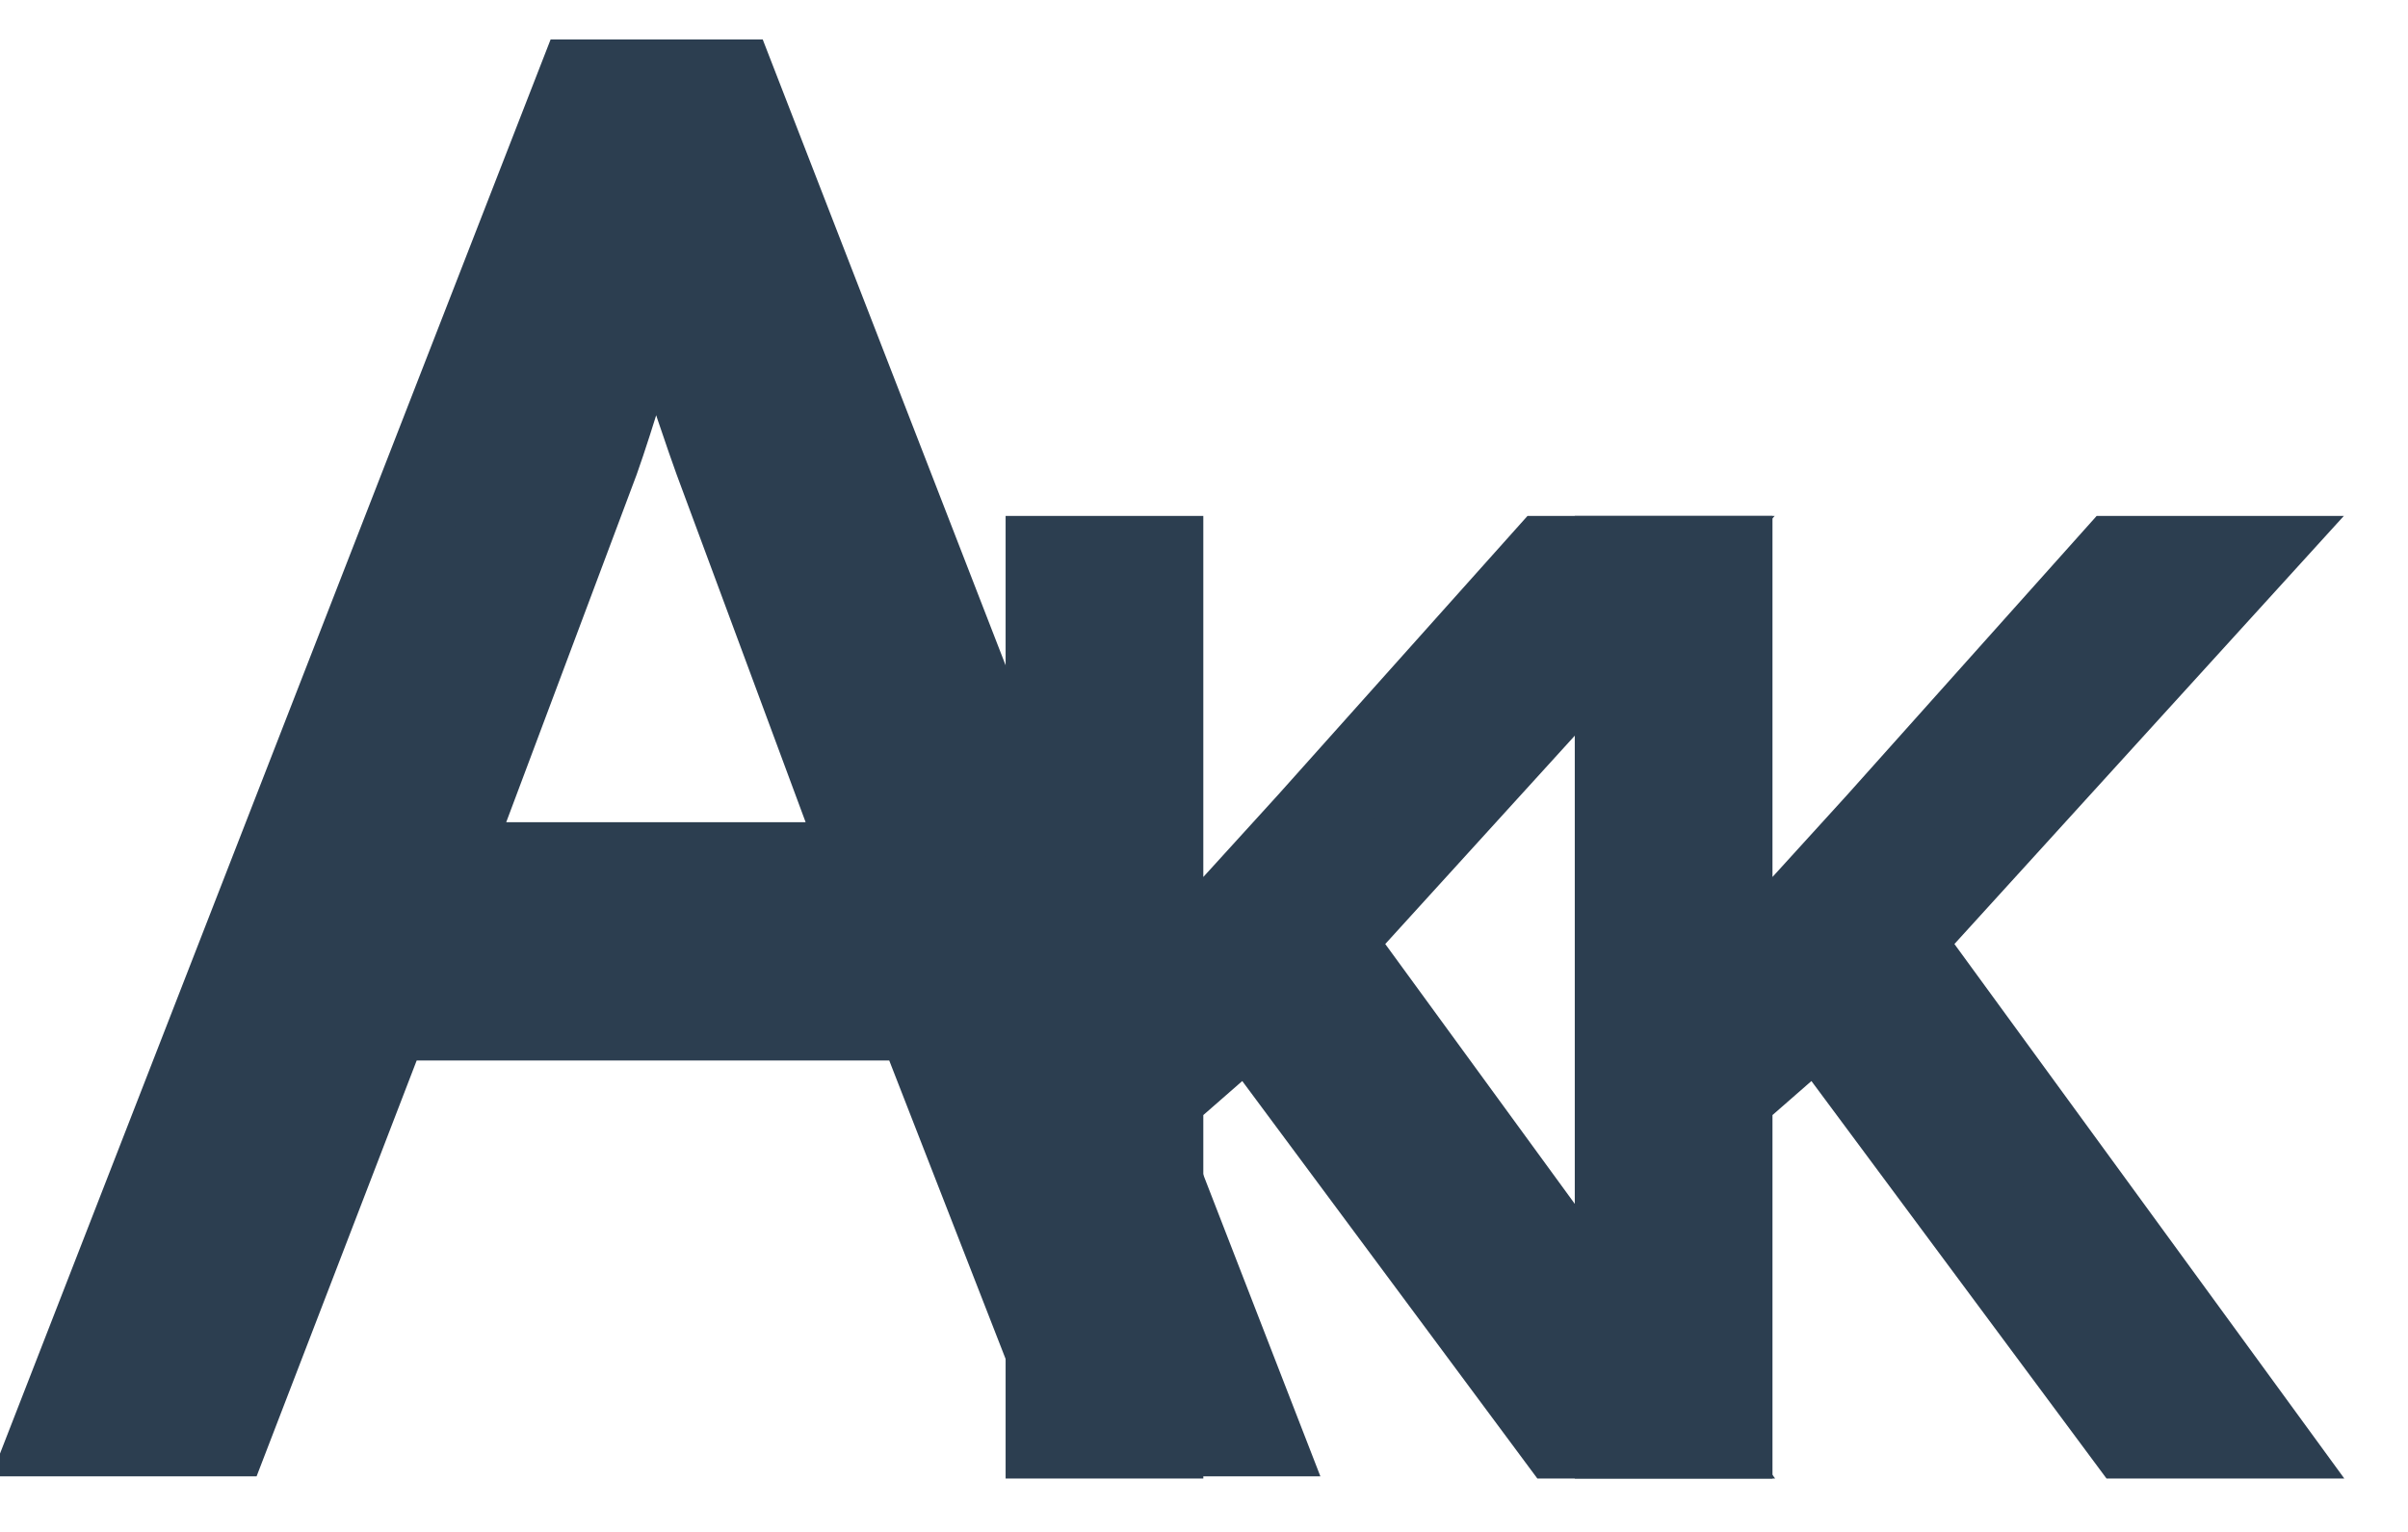
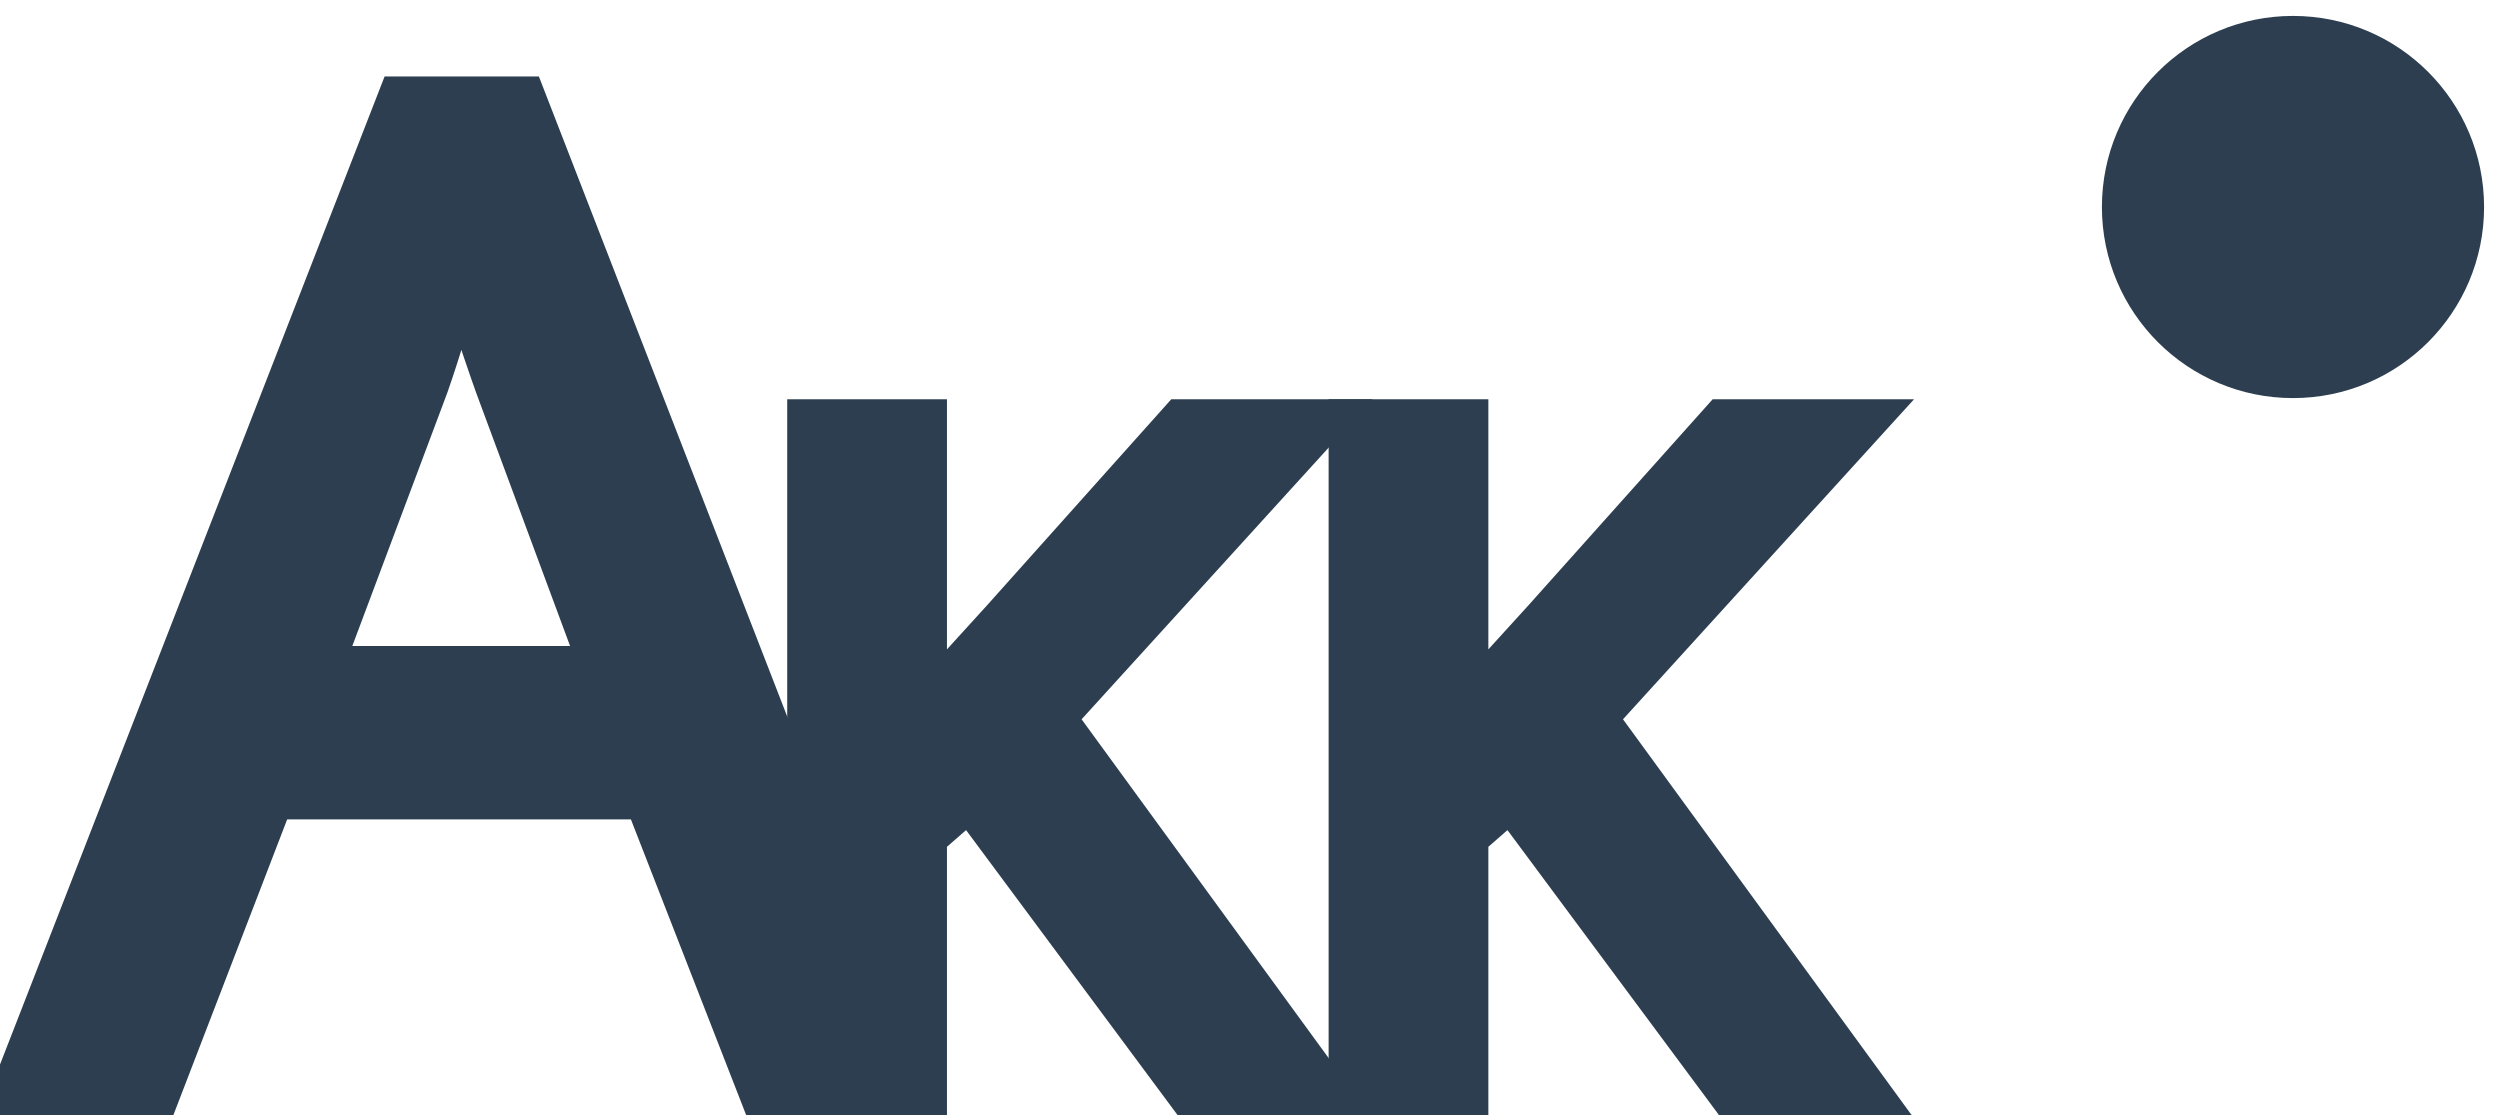
- <svg xmlns="http://www.w3.org/2000/svg" id="Layer_1" data-name="Layer 1" viewBox="0 0 110 70">
-   <text transform="translate(2.52 65.46)" font-size="86" fill="#2c3e50" stroke="#2c3e50" stroke-miterlimit="10" stroke-width="4" font-family="FiraCode-Retina, Fira Code">A</text>
-   <text transform="translate(42.5 65.56)" font-size="56" fill="#2c3e50" stroke="#2c3e50" stroke-miterlimit="10" stroke-width="4" font-family="FiraCode-Retina, Fira Code">K</text>
-   <text transform="translate(68.5 65.56)" font-size="56" fill="#2c3e50" stroke="#2c3e50" stroke-miterlimit="10" stroke-width="4" font-family="FiraCode-Retina, Fira Code">K</text>
+ <svg xmlns="http://www.w3.org/2000/svg" id="Layer_1" data-name="Layer 1" viewBox="0 0 157 70">
+   <text transform="translate(1.52 68.46)" font-size="86" fill="#2c3e50" stroke="#2c3e50" stroke-miterlimit="10" stroke-width="4" font-family="FiraCode-Retina, Fira Code">A</text>
+   <text transform="translate(46.5 67.56)" font-size="56" fill="#2c3e50" stroke="#2c3e50" stroke-miterlimit="10" stroke-width="5" font-family="FiraCode-Retina, Fira Code">K</text>
+   <text transform="translate(80.5 67.56)" font-size="56" fill="#2c3e50" stroke="#2c3e50" stroke-miterlimit="10" stroke-width="5" font-family="FiraCode-Retina, Fira Code">K</text>
+   <circle cx="144" cy="13" r="10" fill="#2c3e50" stroke="#2c3e50" stroke-miterlimit="10" stroke-width="4" />
</svg>
